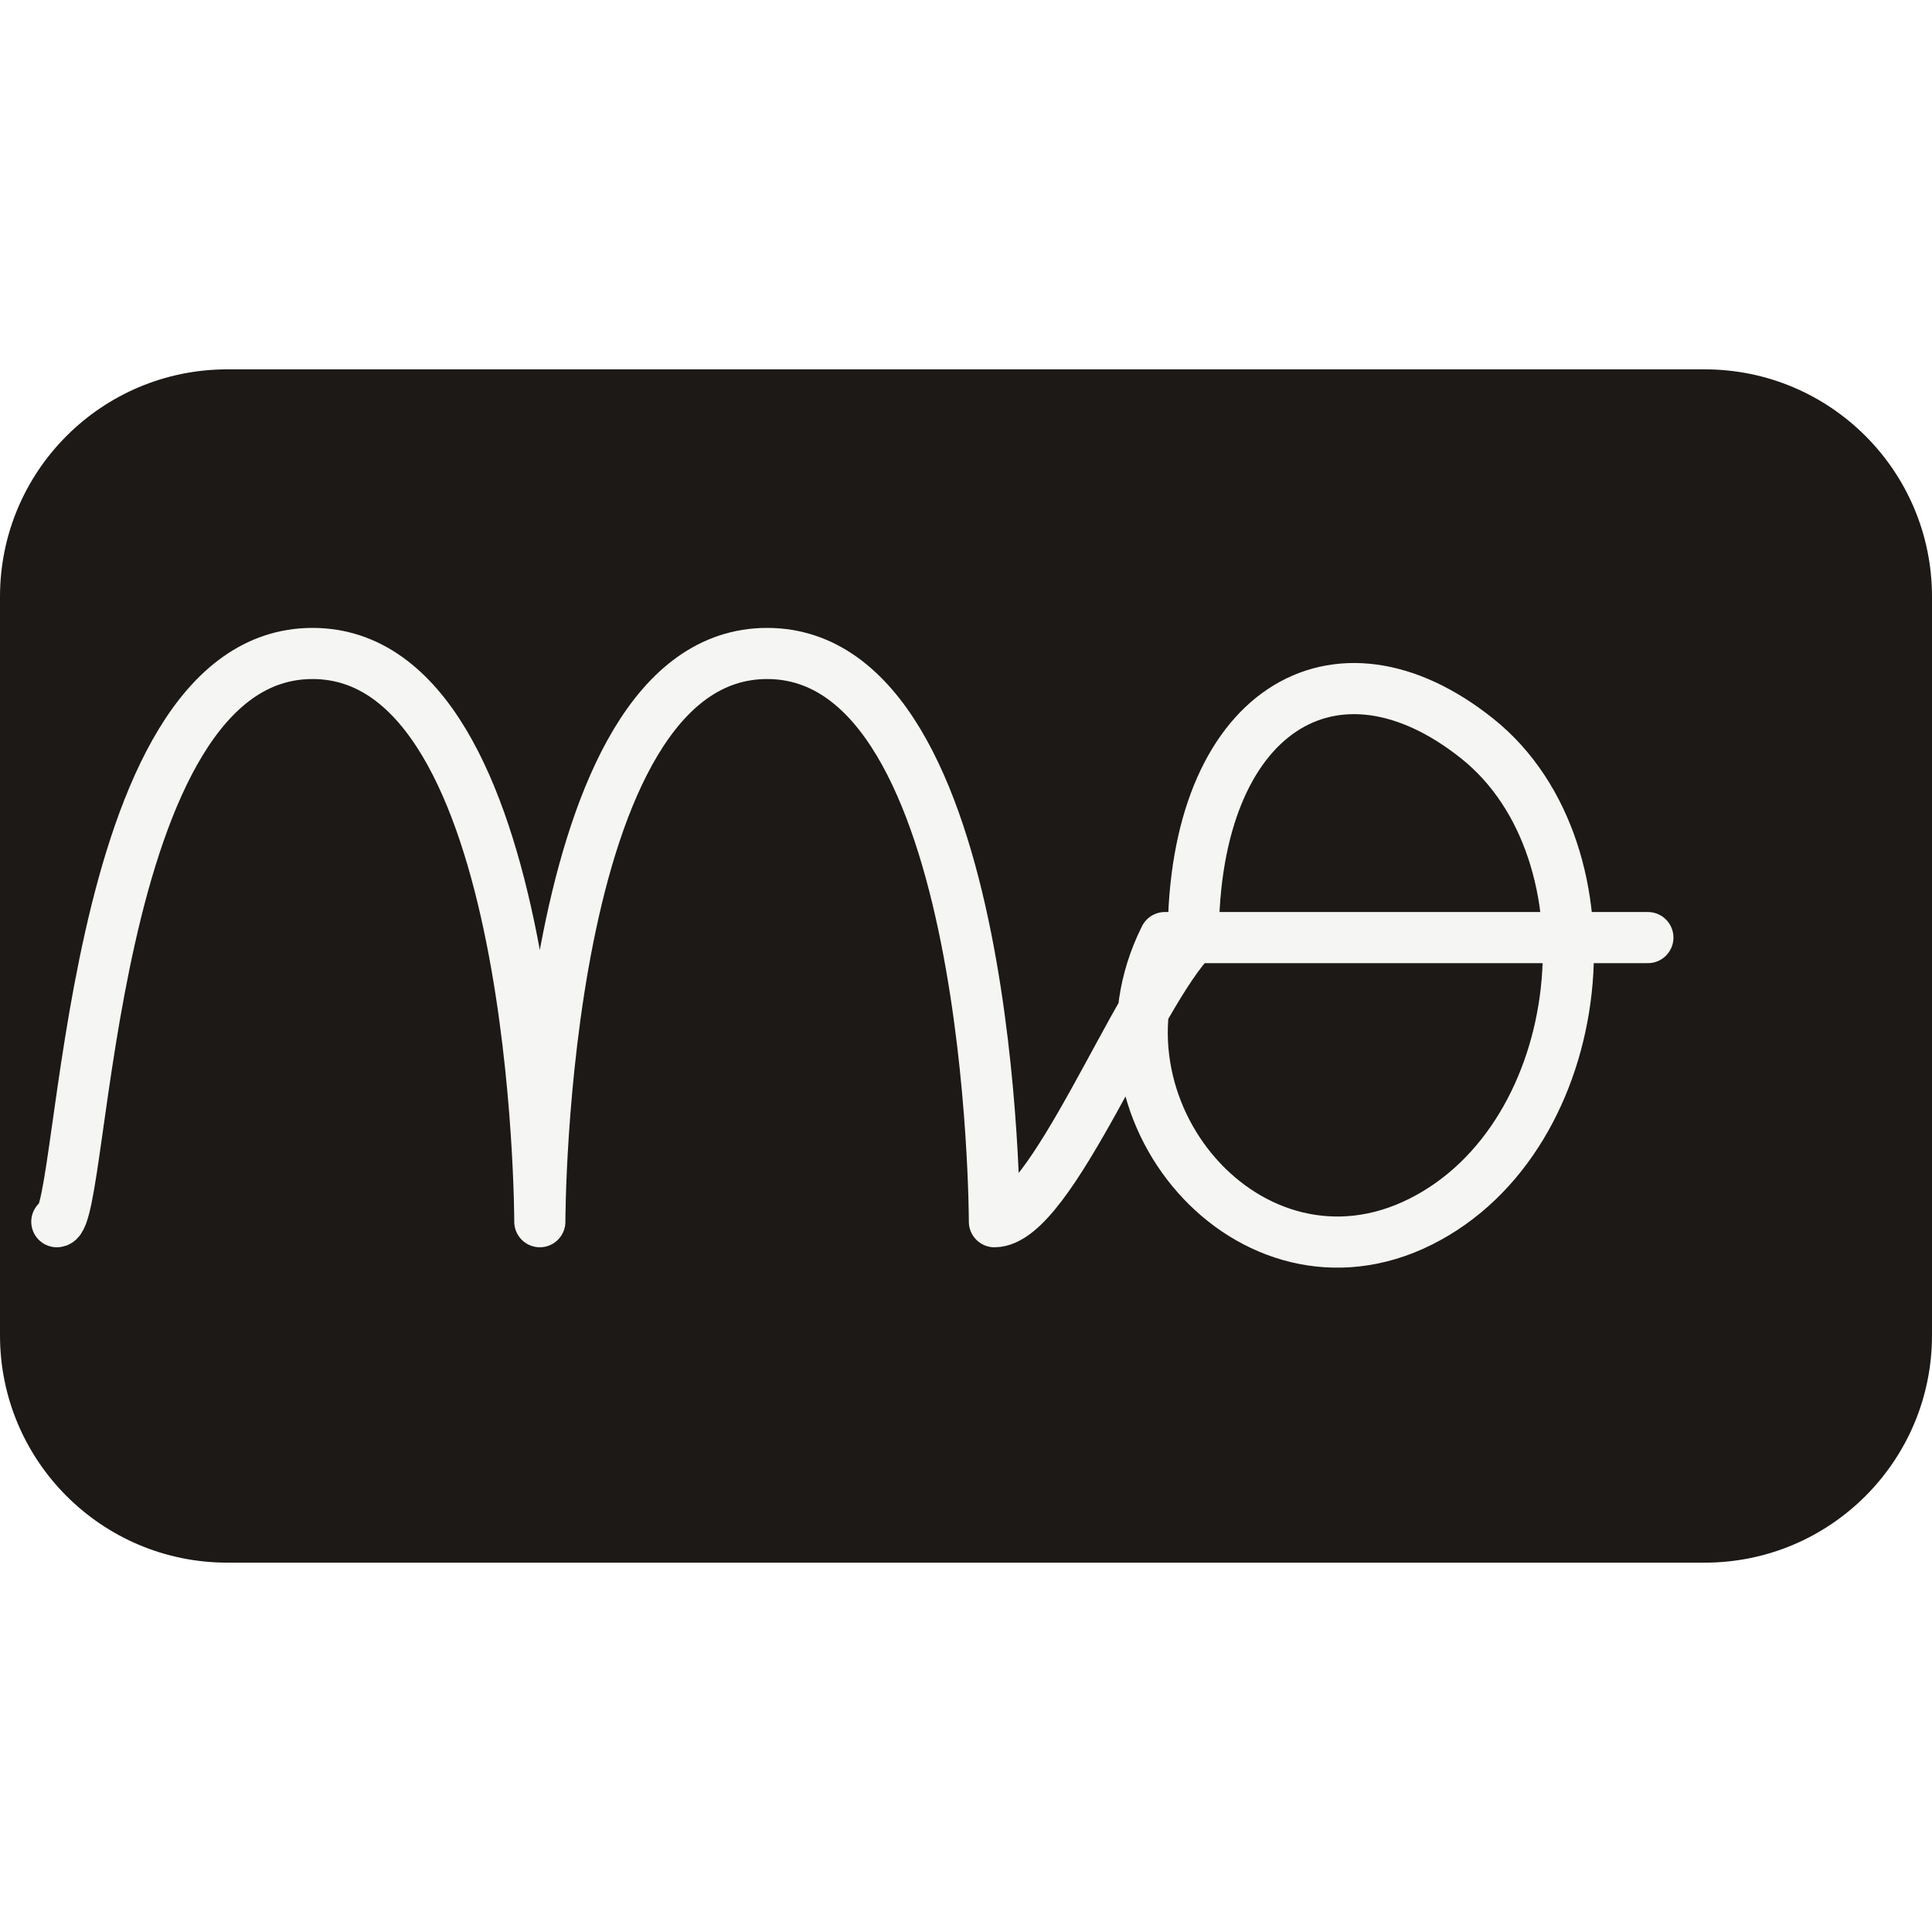
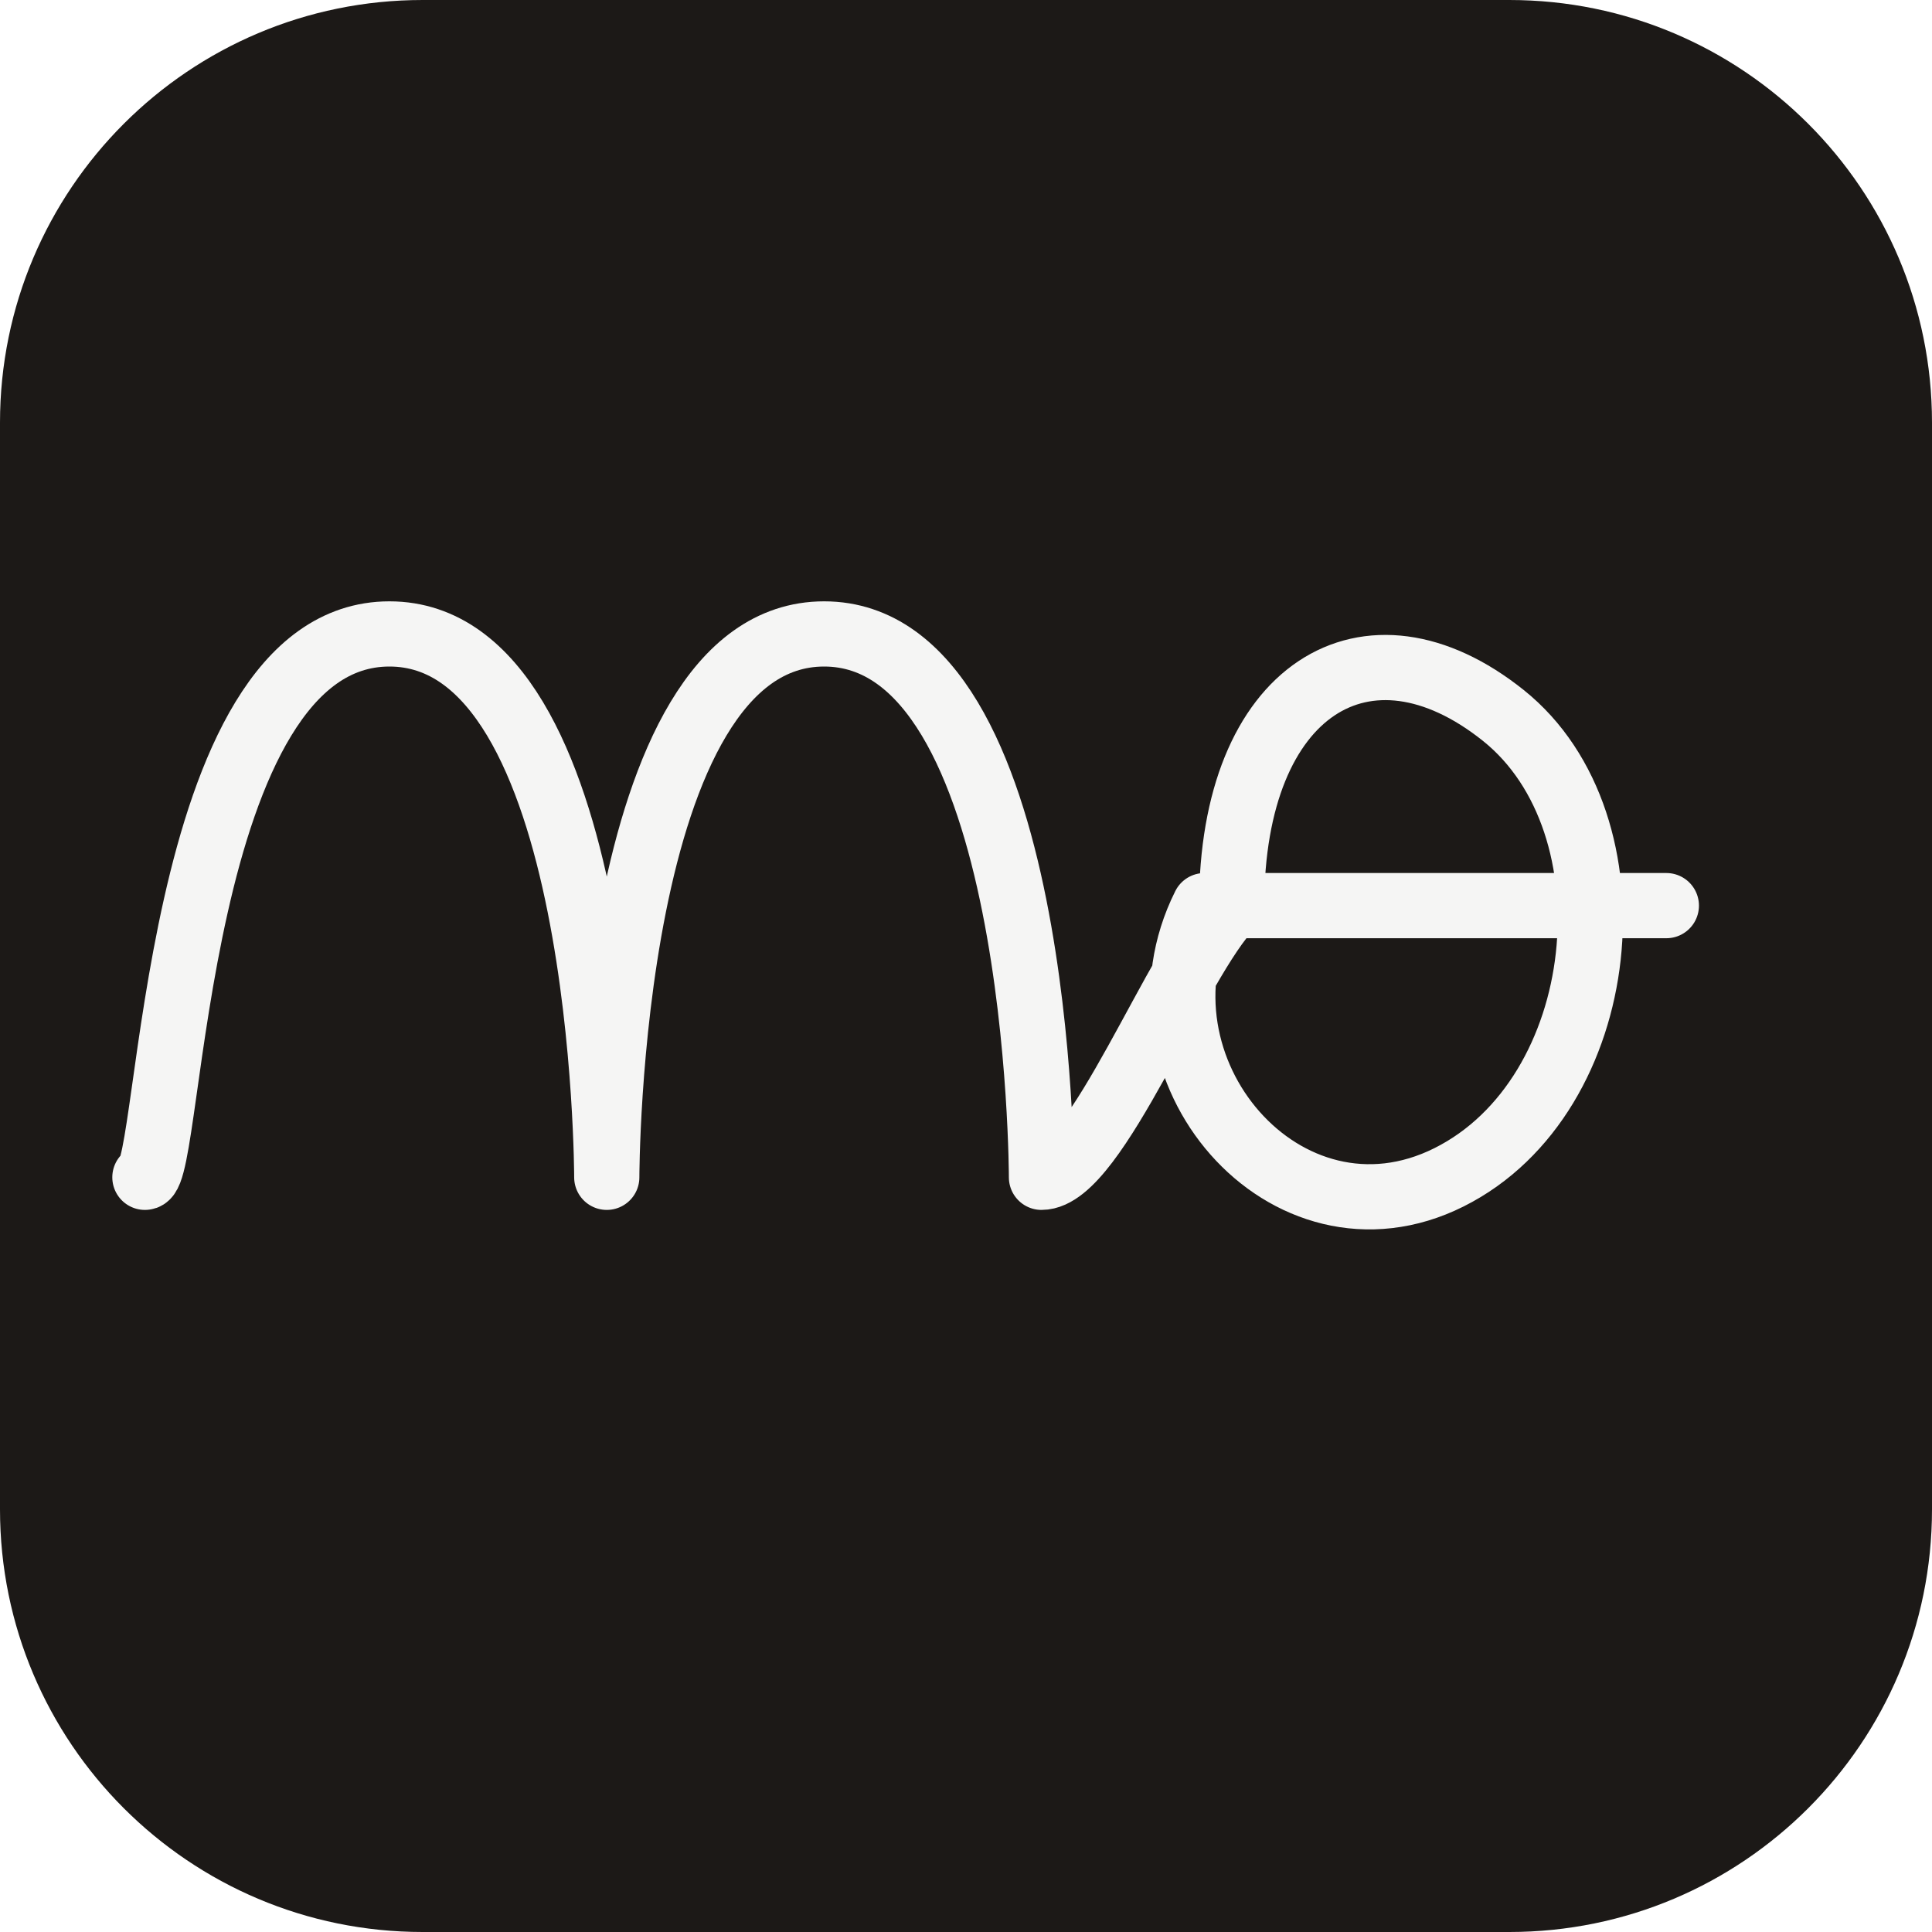
- <svg xmlns="http://www.w3.org/2000/svg" viewBox="0 0 68 42" width="64" height="64" fill="none">
-   <rect width="68" height="42" rx="8" fill="#1c1917" />
-   <path d="M 2,30 C 3,30 3,10 11,10 C 19,10 19,30 19,30 C 19,30 19,10 27,10 C 35,10 35,30 35,30 C 37,30 40,22 42,20 C 42,12 47,9 52,13 C 57,17 56,27 50,30 C 44,33 38,26 41,20 L 58,20" stroke="#f5f5f4" stroke-width="1.8" stroke-linecap="round" stroke-linejoin="round" fill="none" />
+ <svg xmlns="http://www.w3.org/2000/svg" viewBox="0 0 64 64" width="64" height="64">
+   <rect width="64" height="64" rx="14" fill="#1c1917" />
+   <g transform="translate(3, 12) scale(0.9)">
+     <path d="M 2,30 C 3,30 3,10 11,10 C 19,10 19,30 19,30 C 19,30 19,10 27,10 C 35,10 35,30 35,30 C 37,30 40,22 42,20 C 42,12 47,9 52,13 C 57,17 56,27 50,30 C 44,33 38,26 41,20 L 58,20" stroke="#f5f5f4" stroke-width="2.4" stroke-linecap="round" stroke-linejoin="round" fill="none" />
+   </g>
</svg>
